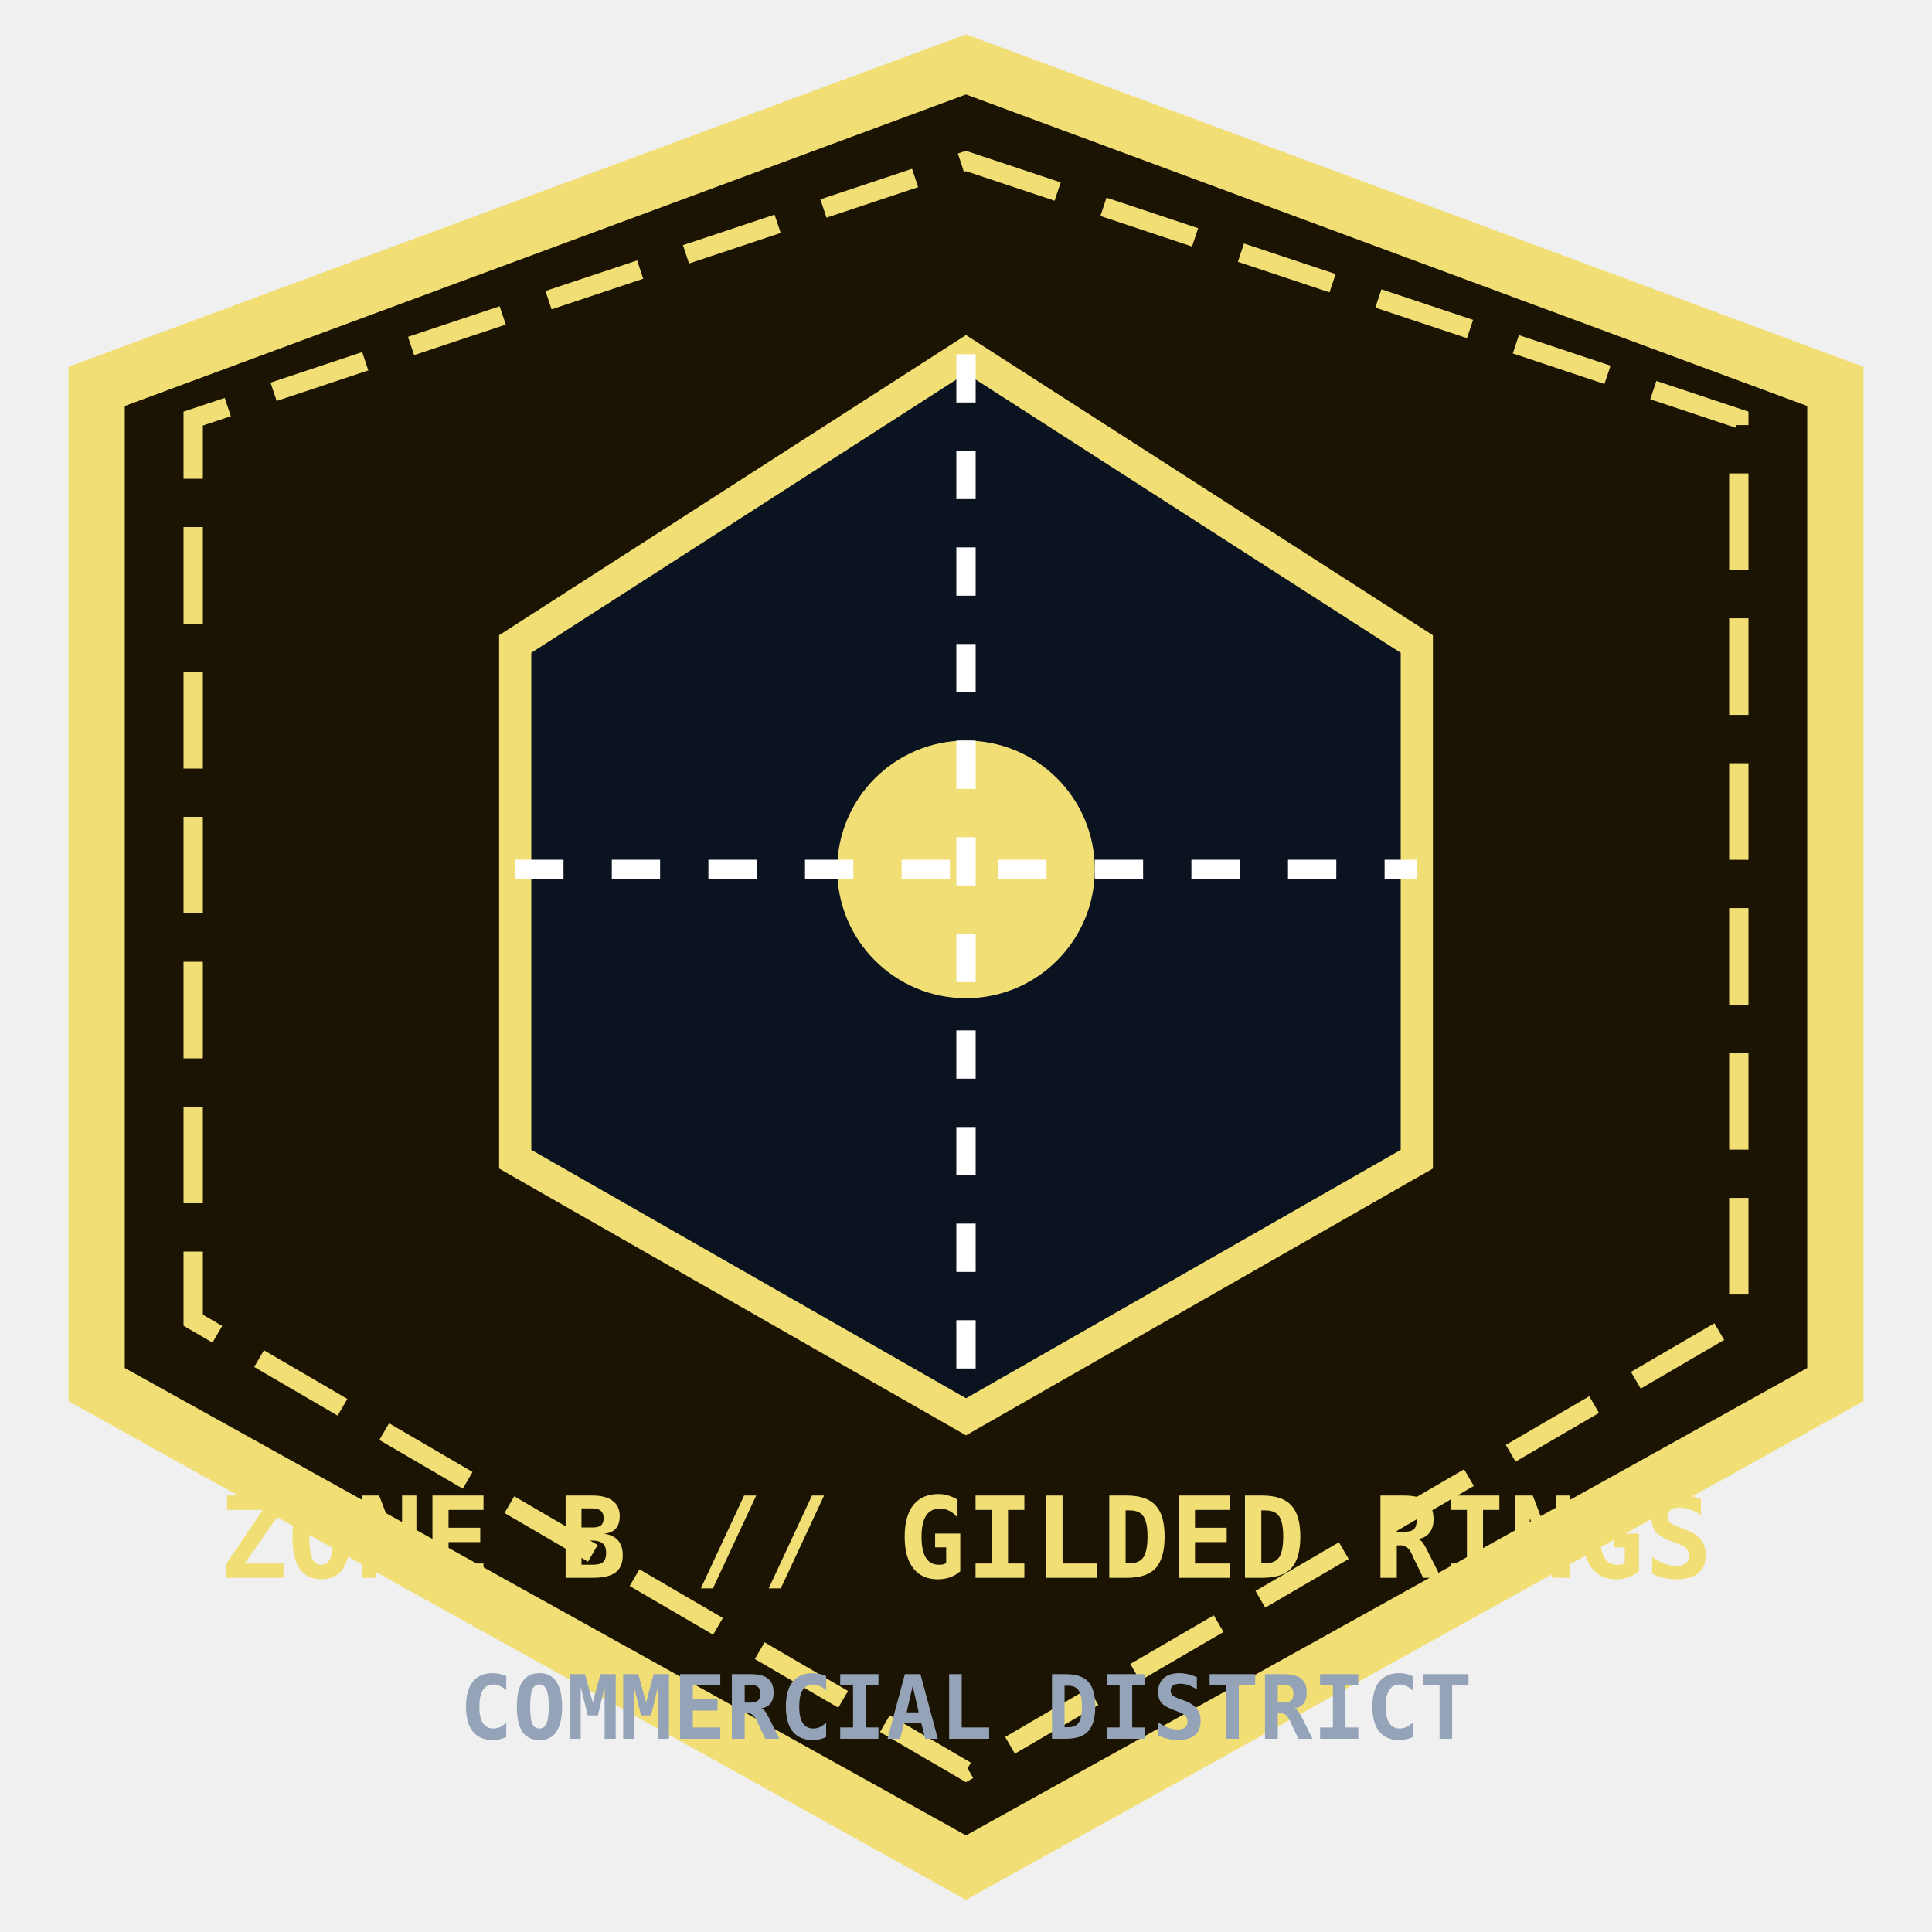
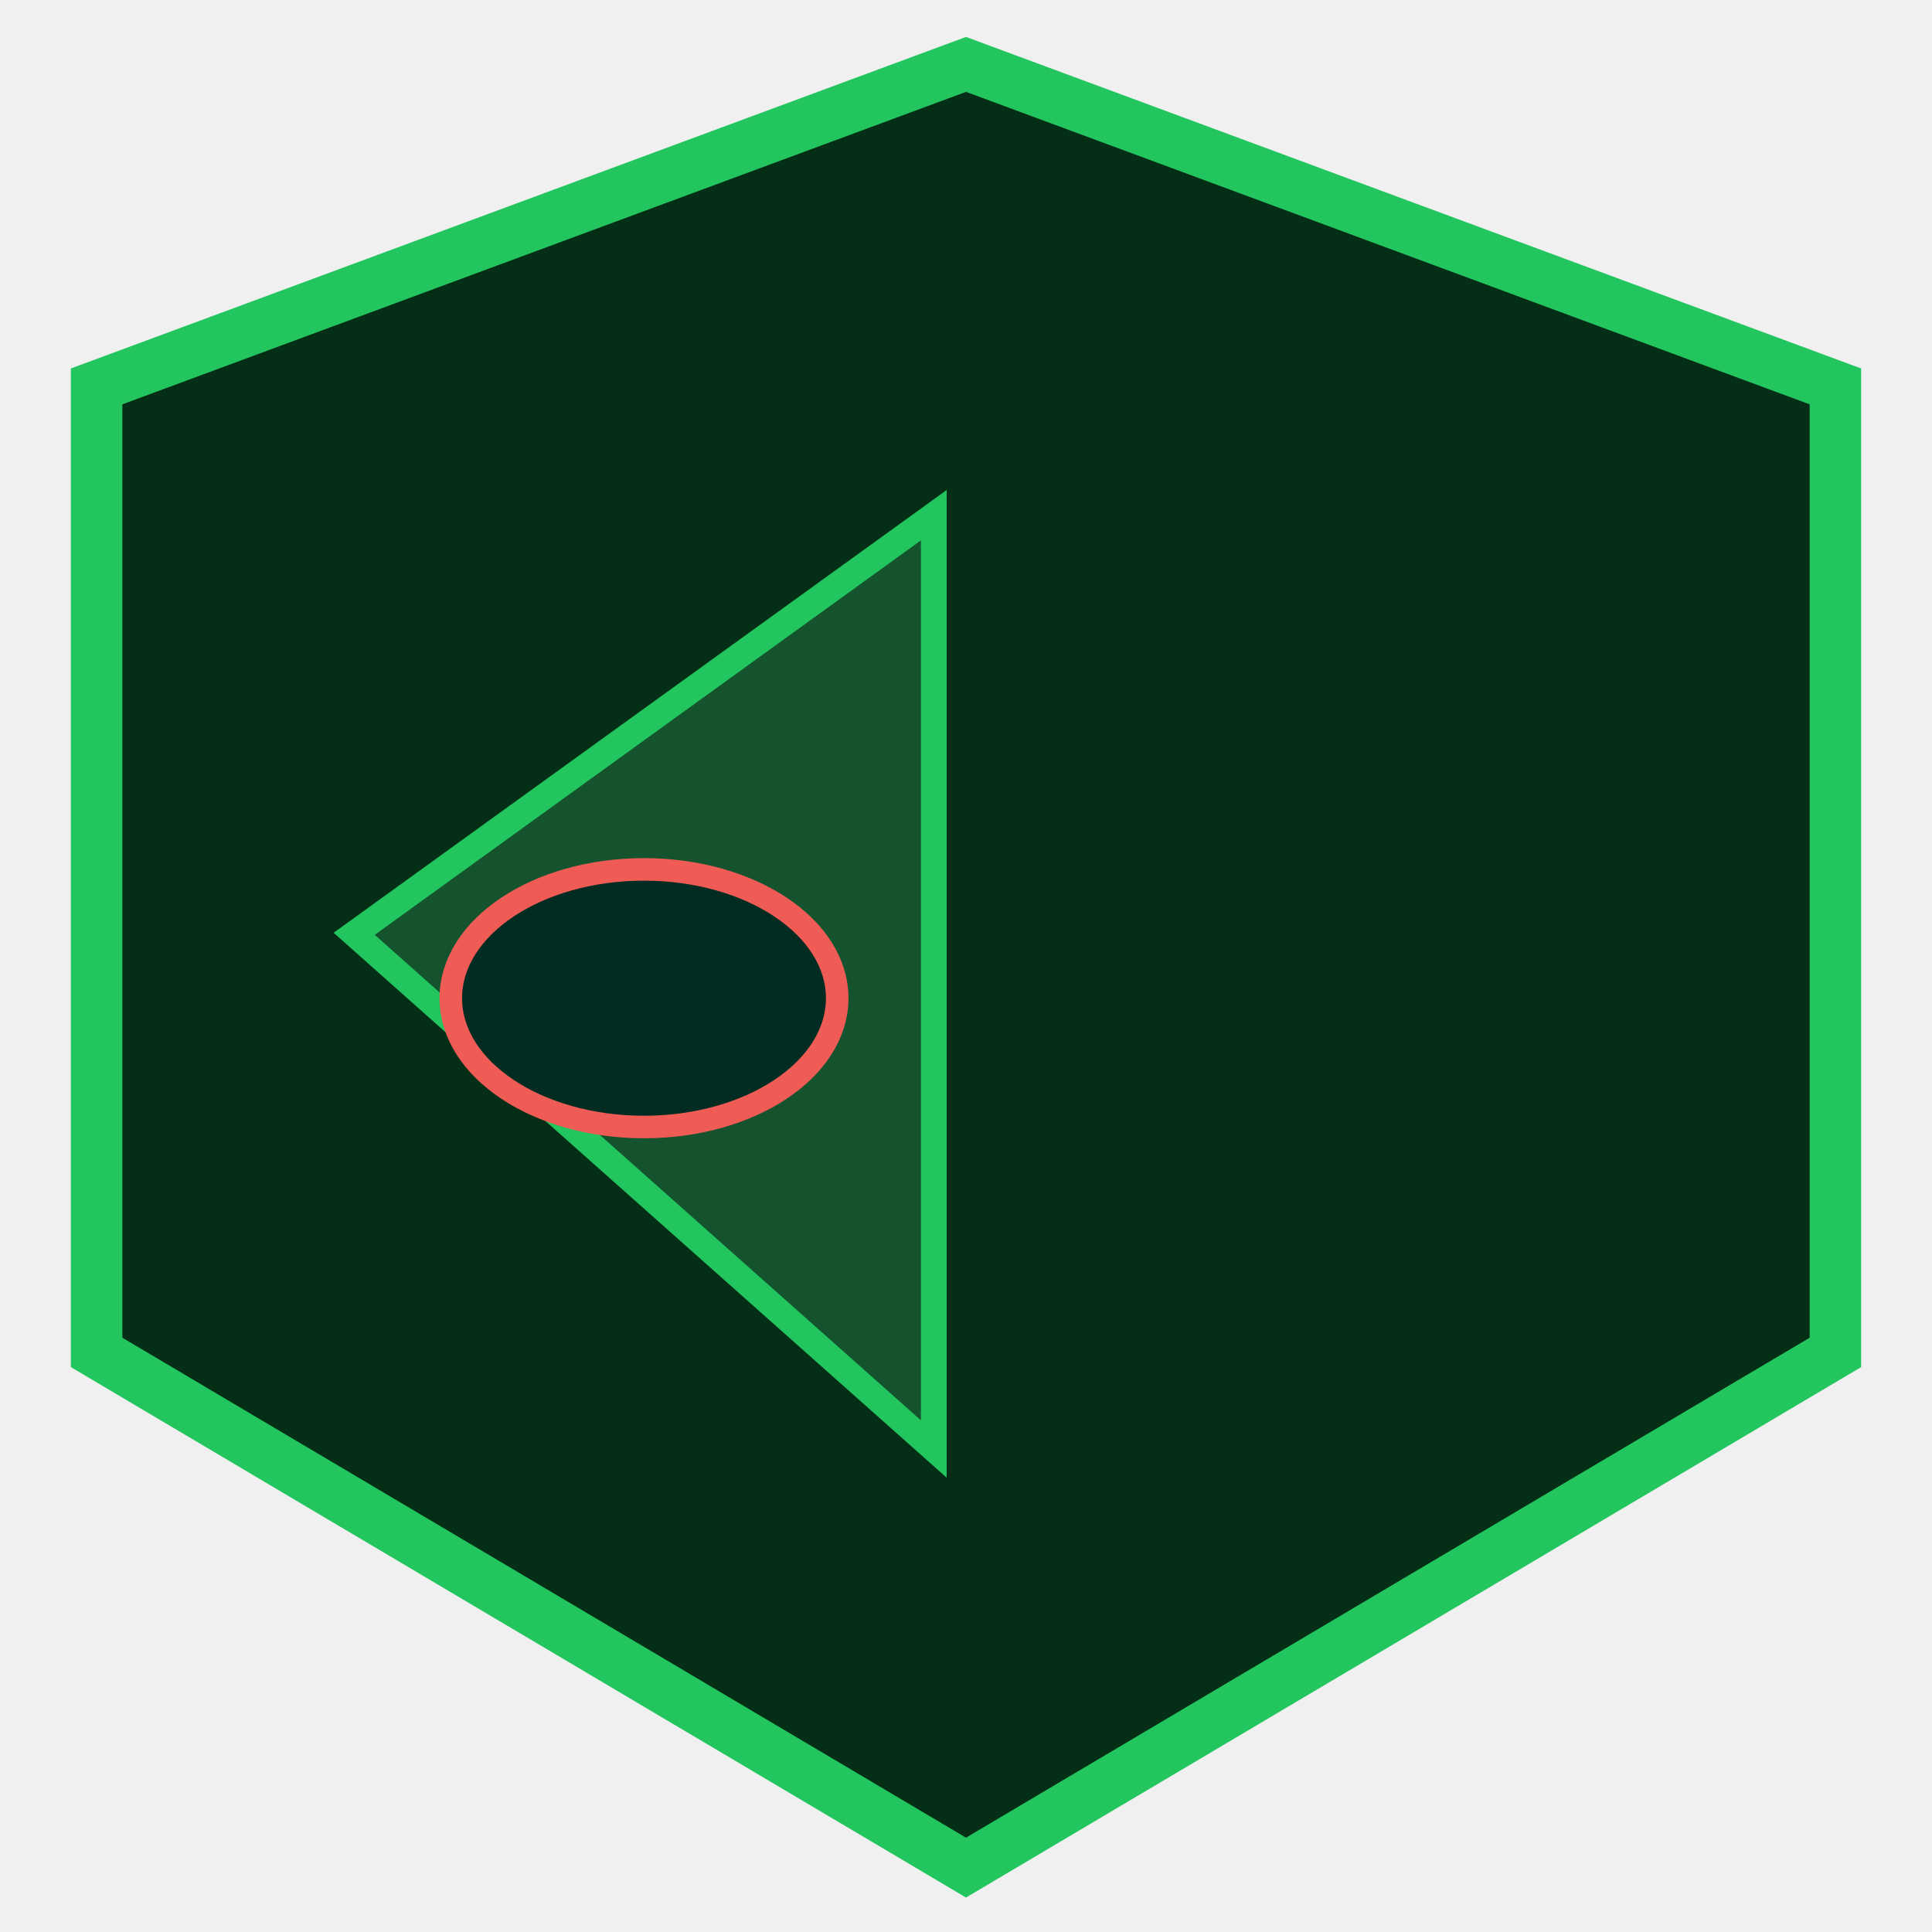
<svg xmlns="http://www.w3.org/2000/svg" viewBox="0 0 120 120" width="100%" height="100%">
-   <polygon points="60,4 114,24 114,86 60,116 6,86 6,24" fill="#1c1402" stroke="#f1df76" stroke-width="3.5" />
-   <polygon points="60,10 108,26 108,82 60,110 12,82 12,26" fill="none" stroke="#f1df76" stroke-width="1.2" stroke-dasharray="6 3" />
-   <polygon points="60,22 88,40 88,72 60,88 32,72 32,40" fill="#0b1320" stroke="#f1df76" stroke-width="2" />
-   <circle cx="60" cy="54" r="8" fill="#f1df76" />
-   <line x1="60" y1="22" x2="60" y2="88" stroke="#ffffff" stroke-width="1.2" stroke-dasharray="3 3" />
-   <line x1="32" y1="54" x2="88" y2="54" stroke="#ffffff" stroke-width="1.2" stroke-dasharray="3 3" />
-   <text x="60" y="98" fill="#f1df76" font-family="'JetBrains Mono', monospace" font-size="7" font-weight="bold" text-anchor="middle">ZONE B // GILDED RINGS</text>
-   <text x="60" y="108" fill="#94a3b8" font-family="'JetBrains Mono', monospace" font-size="5.5" font-weight="bold" text-anchor="middle">COMMERCIAL DISTRICT</text>
+   <polygon points="60,4 114,24 114,84 60,116 6,84 6,24" fill="#052e16" stroke="#22c55e" stroke-width="3.2" />
+   <path d="M22 58 L58 32 L58 90 Z" fill="#14532d" stroke="#22c55e" stroke-width="1.6" />
+   <ellipse cx="40" cy="62" rx="12" ry="8" fill="#022c22" stroke="#ef5b55" stroke-width="1.4" />
</svg>
